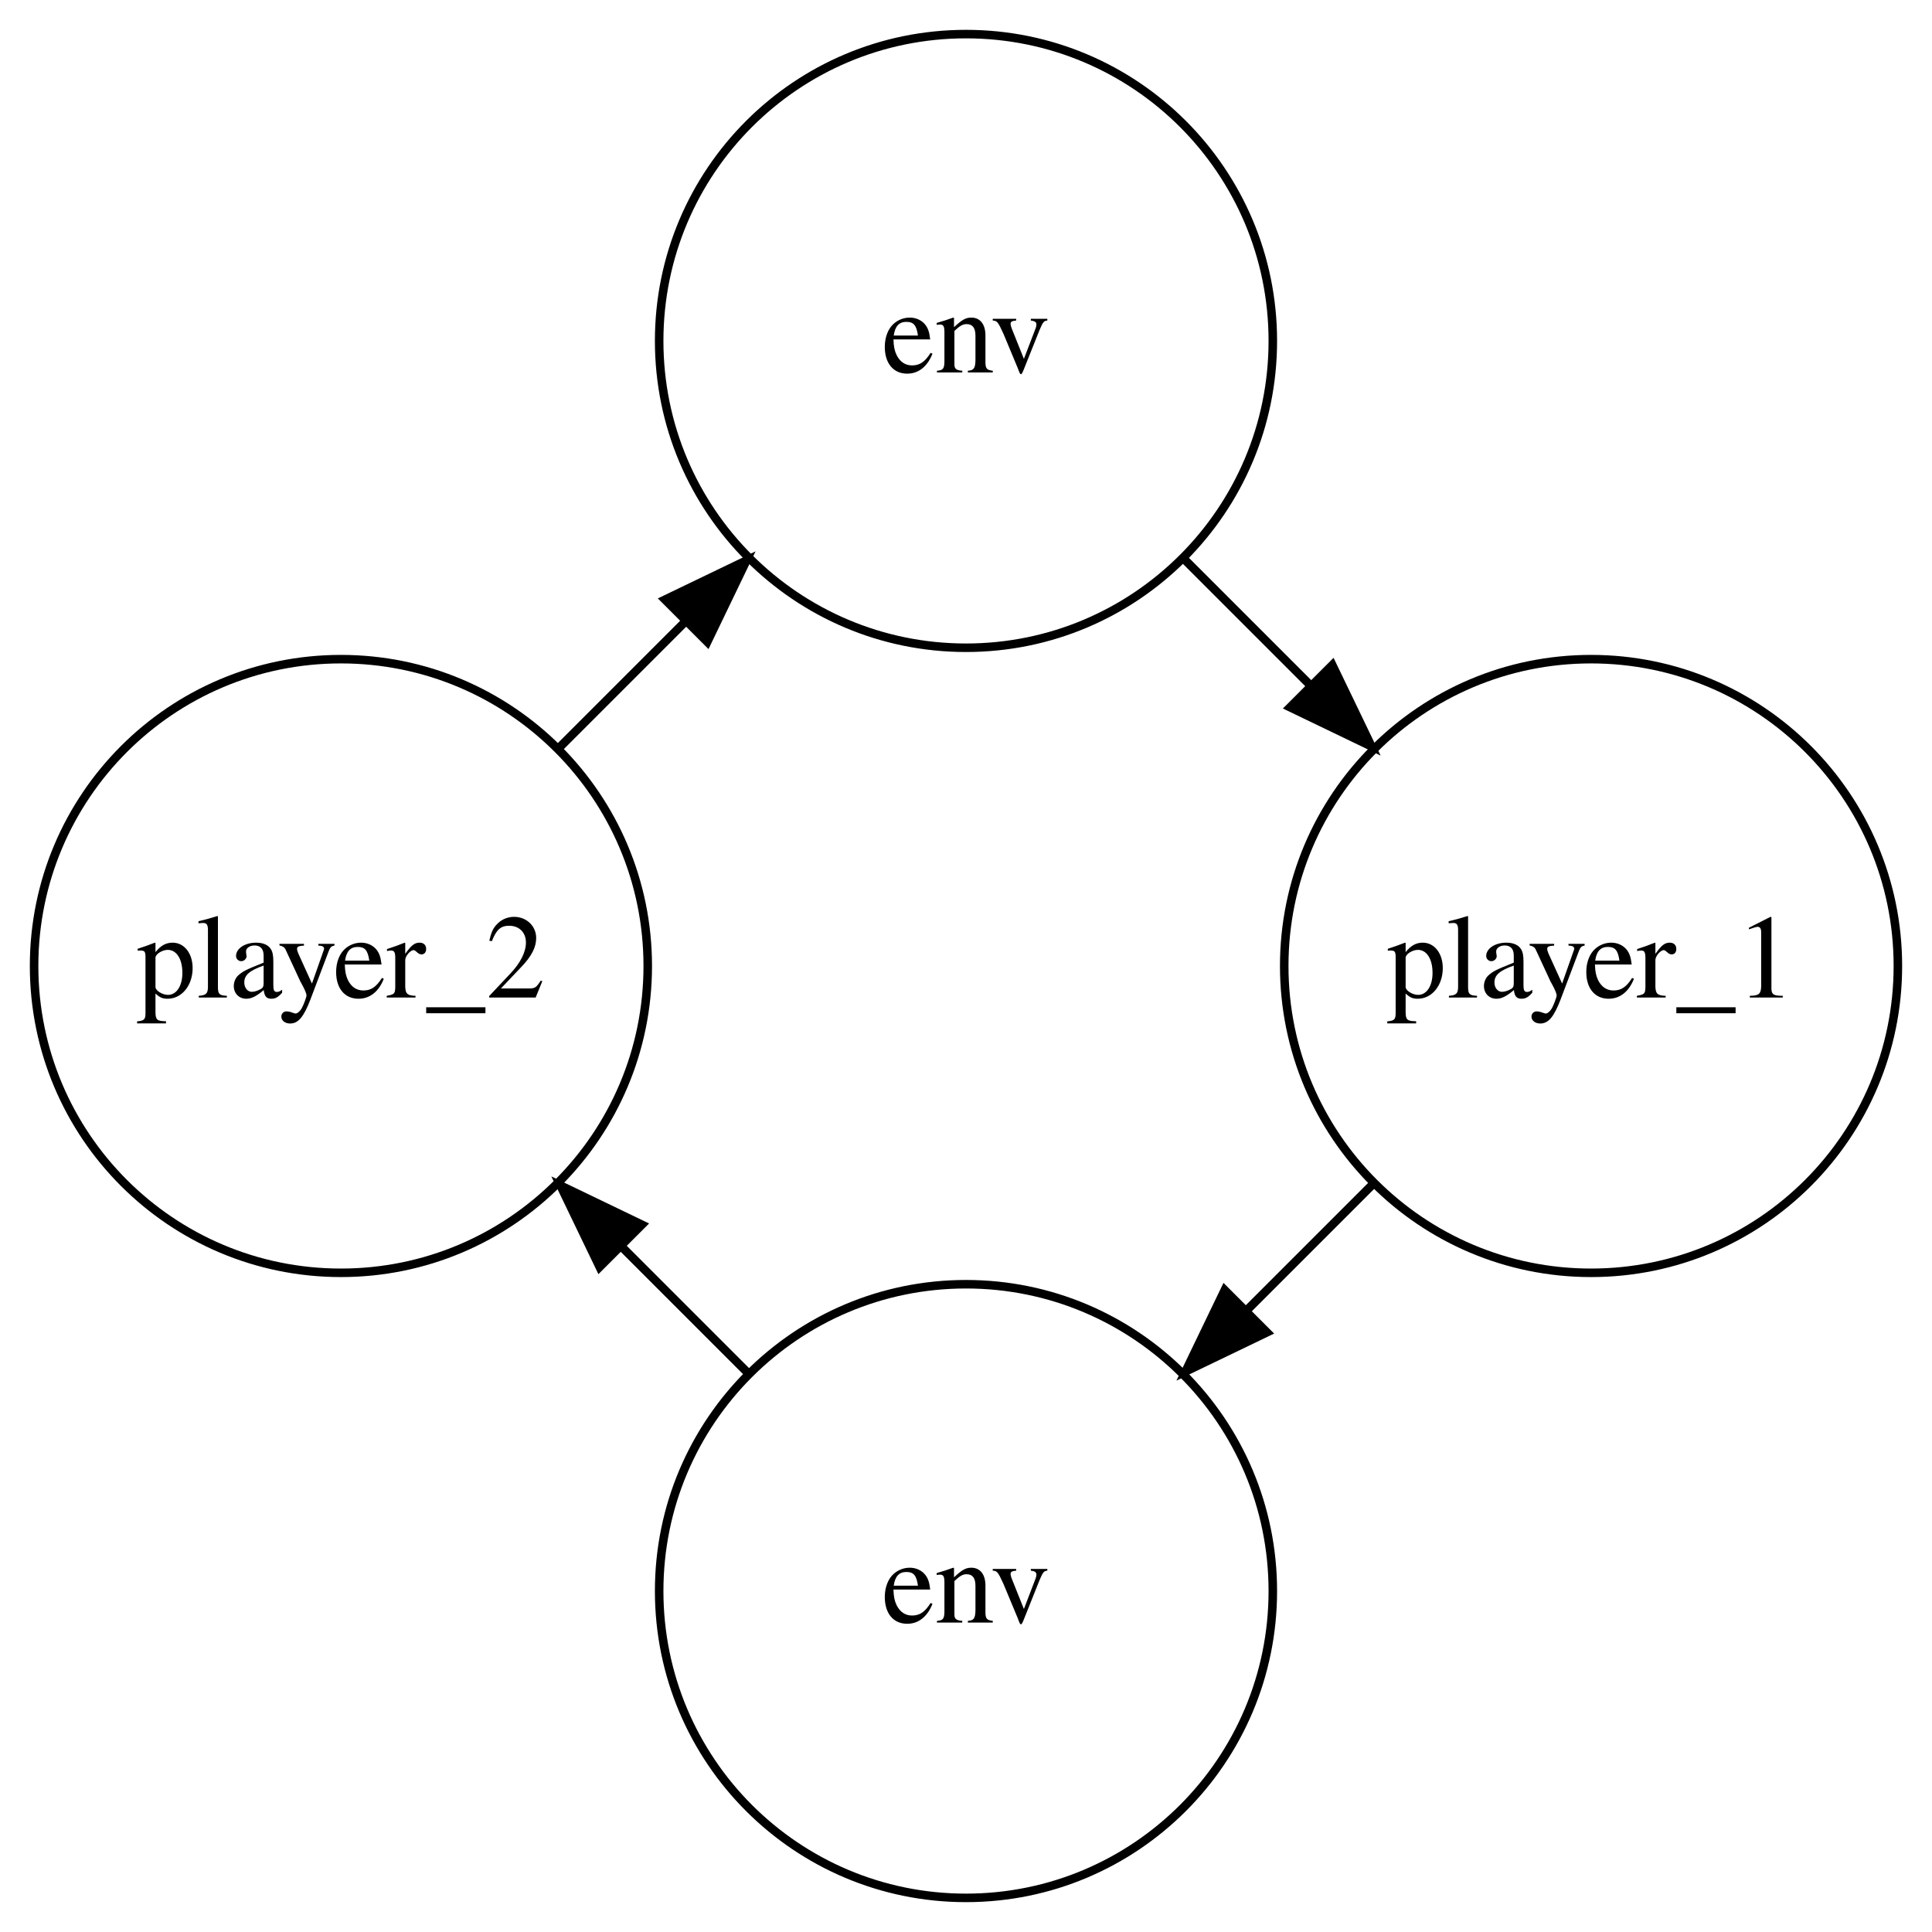
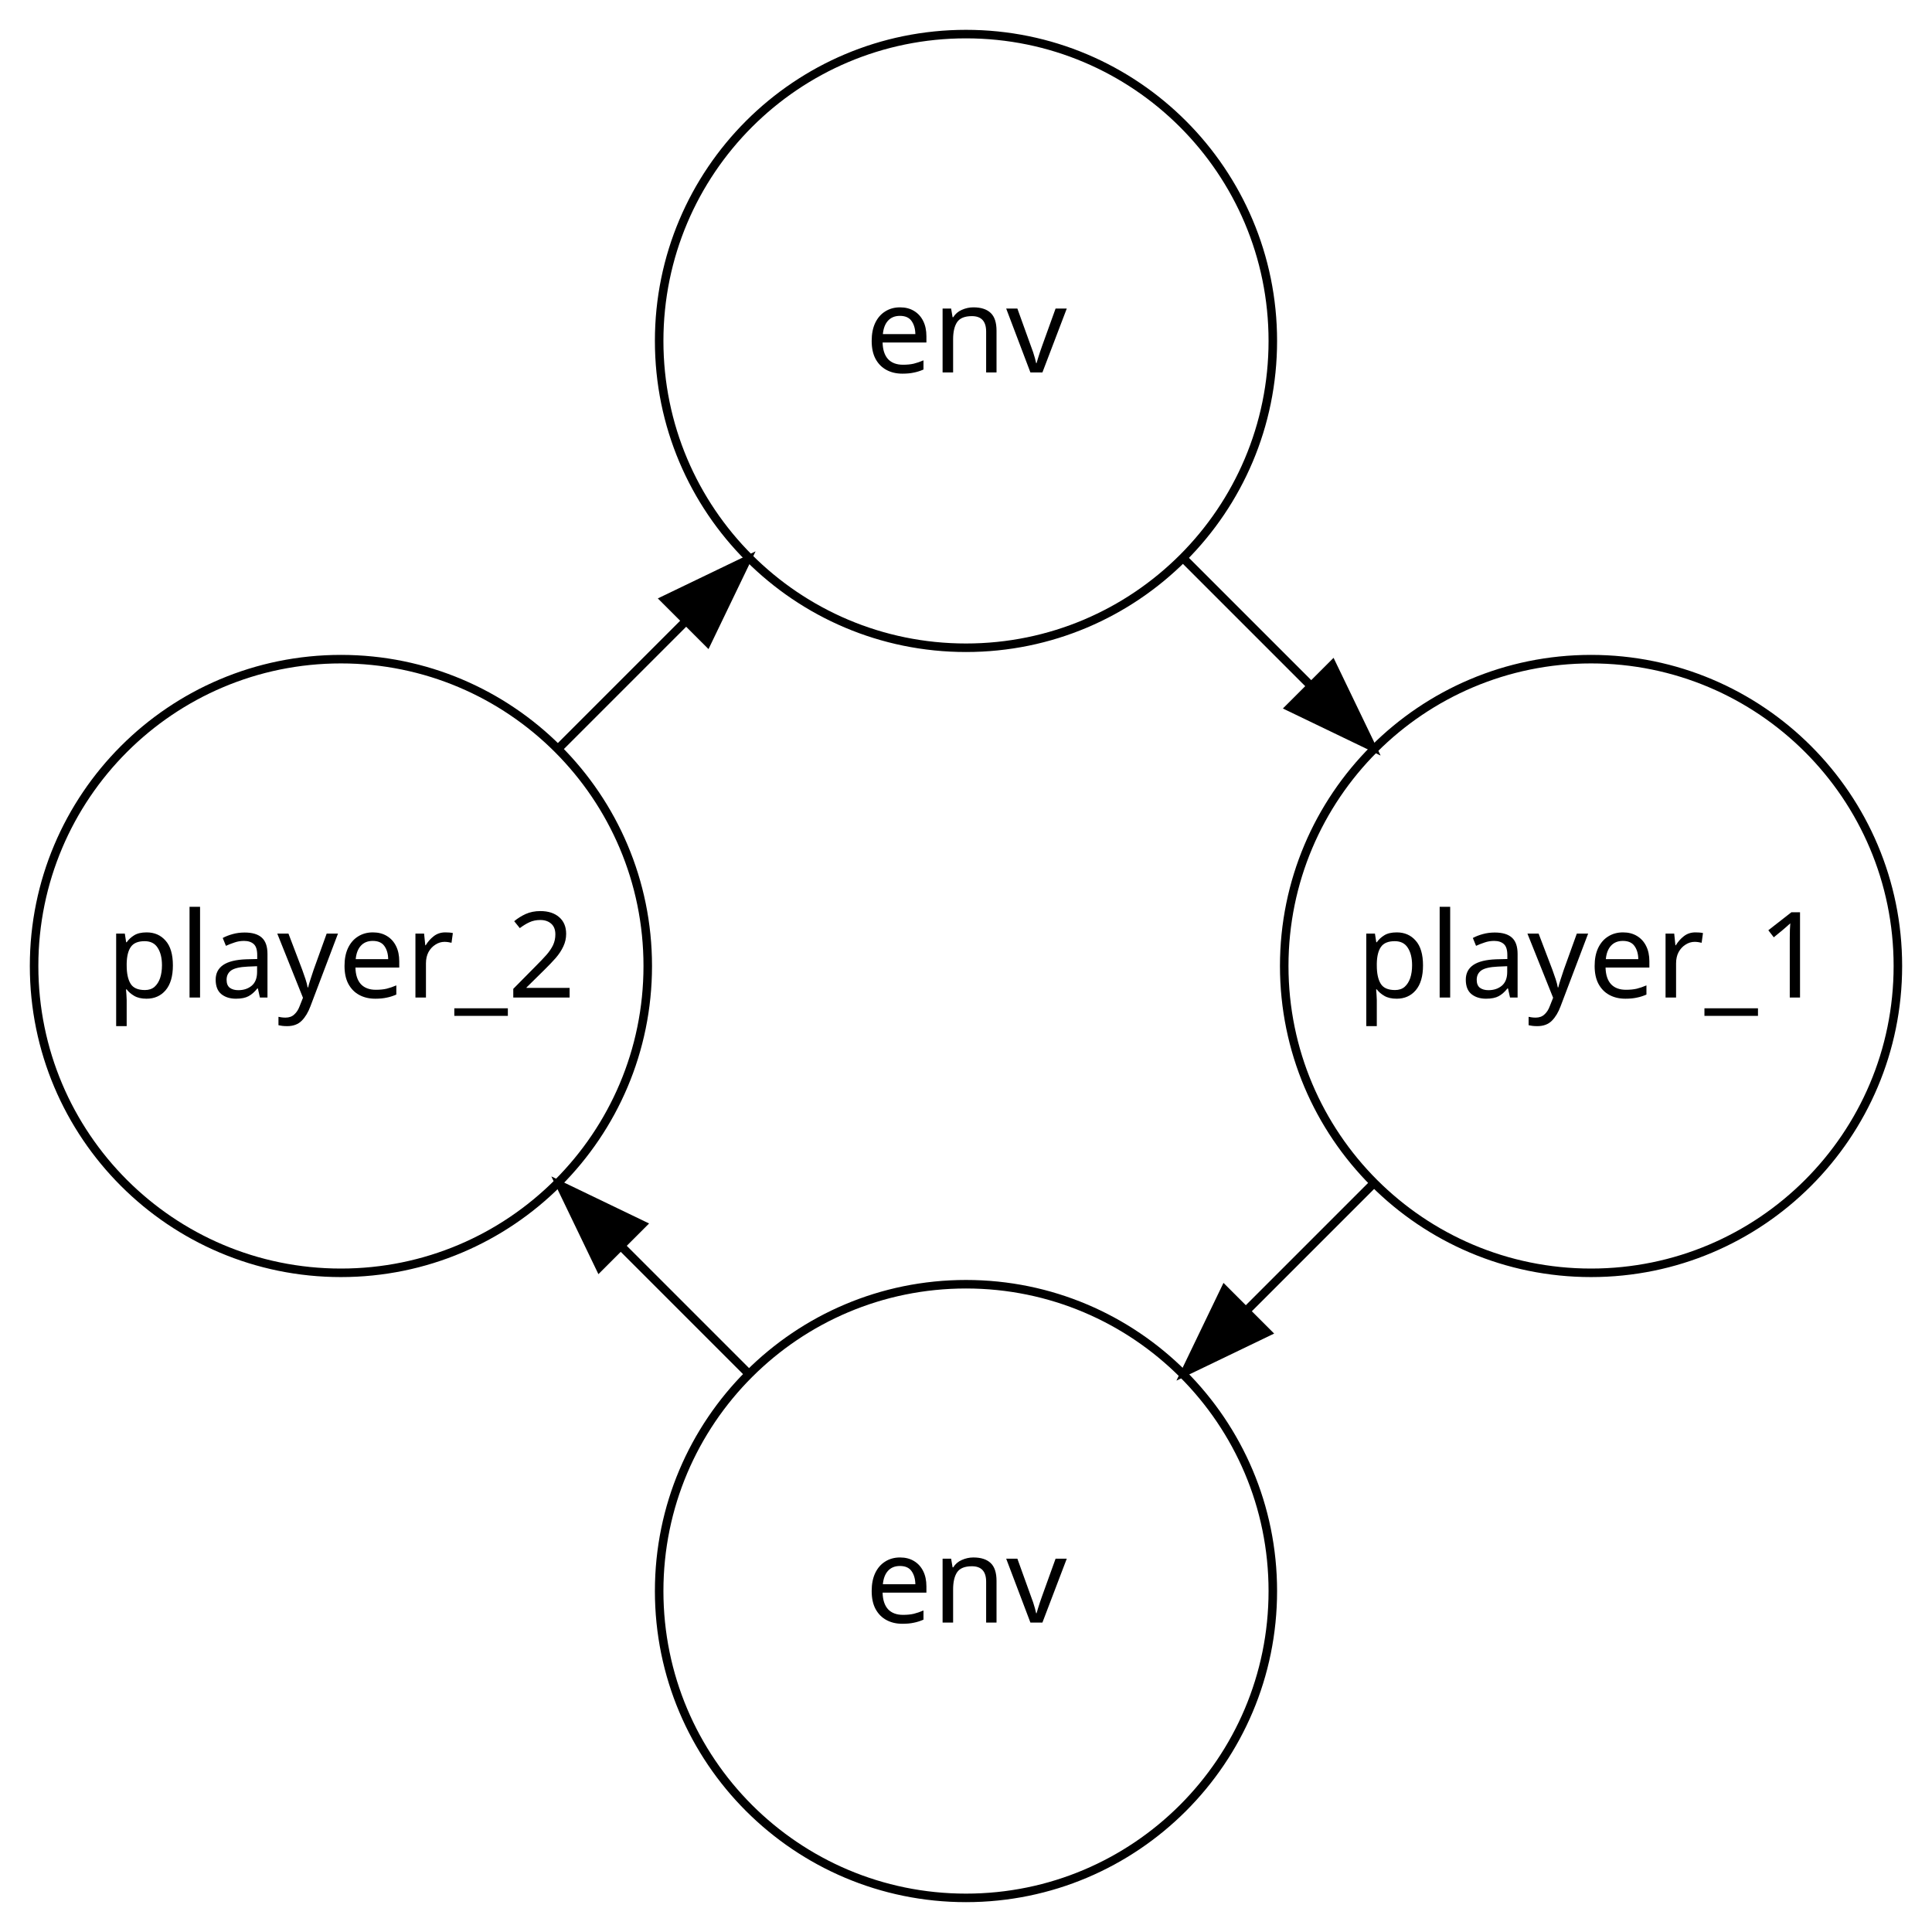
<svg xmlns="http://www.w3.org/2000/svg" width="227pt" height="227pt" viewBox="0.00 0.00 226.68 226.68">
  <g id="graph0" class="graph" transform="scale(1 1) rotate(0) translate(4 222.6772)">
    <polygon fill="#ffffff" stroke="transparent" points="-4,4 -4,-222.677 222.677,-222.677 222.677,4 -4,4" />
    <g id="node1" class="node">
      <ellipse fill="none" stroke="#000000" cx="109.339" cy="-182.677" rx="36" ry="36" />
-       <text text-anchor="middle" x="109.339" y="-178.977" font-family="Times,serif" font-size="14.00" fill="#000000">env</text>
+       <text text-anchor="middle" x="109.339" y="-178.977" font-family="Segoe UI" font-size="14.00" fill="#000000">env</text>
    </g>
    <g id="node2" class="node">
      <ellipse fill="none" stroke="#000000" cx="182.677" cy="-109.339" rx="36" ry="36" />
-       <text text-anchor="middle" x="182.677" y="-105.639" font-family="Times,serif" font-size="14.00" fill="#000000">player_1</text>
+       <text text-anchor="middle" x="182.677" y="-105.639" font-family="Segoe UI" font-size="14.00" fill="#000000">player_1</text>
    </g>
    <g id="edge1" class="edge">
      <path fill="none" stroke="#000000" d="M134.989,-157.027C139.762,-152.254 144.81,-147.205 149.766,-142.25" />
      <polygon fill="#000000" stroke="#000000" points="152.321,-144.644 156.917,-135.098 147.371,-139.695 152.321,-144.644" />
    </g>
    <g id="node3" class="node">
      <ellipse fill="none" stroke="#000000" cx="109.339" cy="-36" rx="36" ry="36" />
-       <text text-anchor="middle" x="109.339" y="-32.3" font-family="Times,serif" font-size="14.00" fill="#000000">env</text>
+       <text text-anchor="middle" x="109.339" y="-32.3" font-family="Segoe UI" font-size="14.00" fill="#000000">env</text>
    </g>
    <g id="edge2" class="edge">
      <path fill="none" stroke="#000000" d="M157.027,-83.688C152.254,-78.915 147.205,-73.867 142.25,-68.911" />
      <polygon fill="#000000" stroke="#000000" points="144.644,-66.356 135.098,-61.76 139.695,-71.306 144.644,-66.356" />
    </g>
    <g id="node4" class="node">
      <ellipse fill="none" stroke="#000000" cx="36" cy="-109.339" rx="36" ry="36" />
-       <text text-anchor="middle" x="36" y="-105.639" font-family="Times,serif" font-size="14.00" fill="#000000">player_2</text>
+       <text text-anchor="middle" x="36" y="-105.639" font-family="Segoe UI" font-size="14.00" fill="#000000">player_2</text>
    </g>
    <g id="edge3" class="edge">
      <path fill="none" stroke="#000000" d="M83.688,-61.65C78.915,-66.424 73.867,-71.472 68.911,-76.427" />
      <polygon fill="#000000" stroke="#000000" points="66.356,-74.033 61.76,-83.579 71.306,-78.983 66.356,-74.033" />
    </g>
    <g id="edge4" class="edge">
      <path fill="none" stroke="#000000" d="M61.65,-134.989C66.424,-139.762 71.472,-144.81 76.427,-149.766" />
      <polygon fill="#000000" stroke="#000000" points="74.033,-152.321 83.579,-156.917 78.983,-147.371 74.033,-152.321" />
    </g>
  </g>
</svg>
